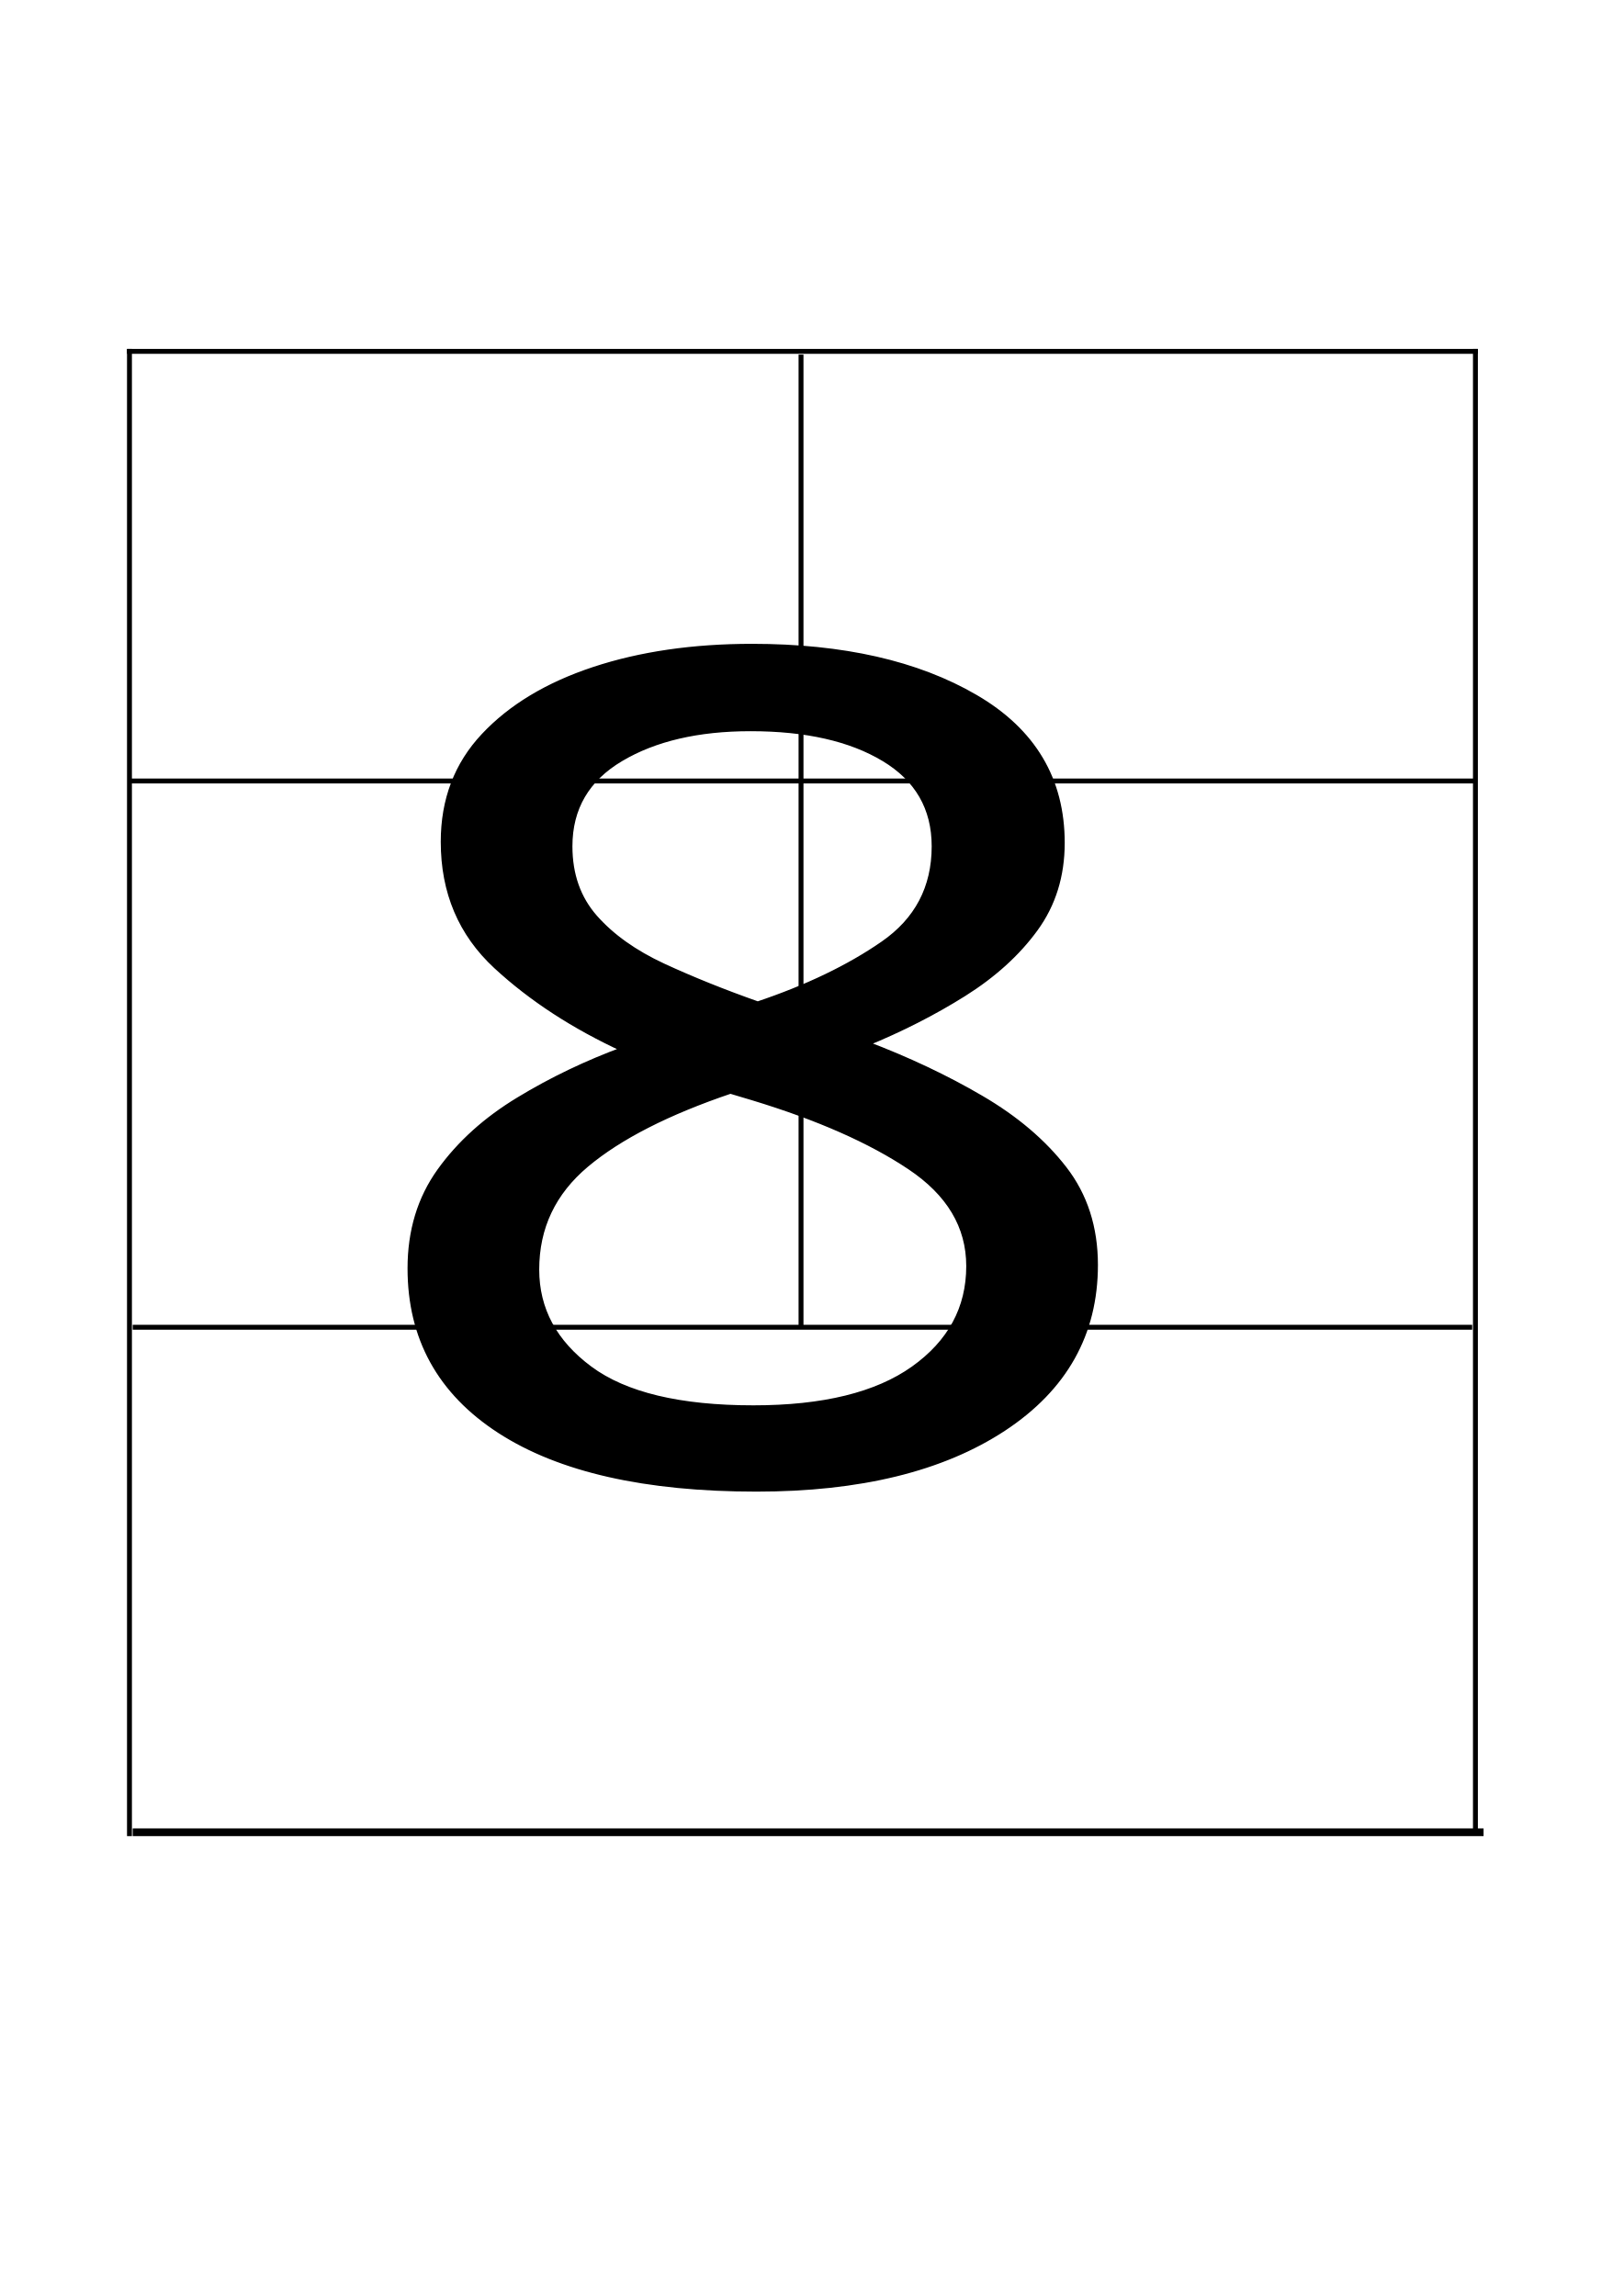
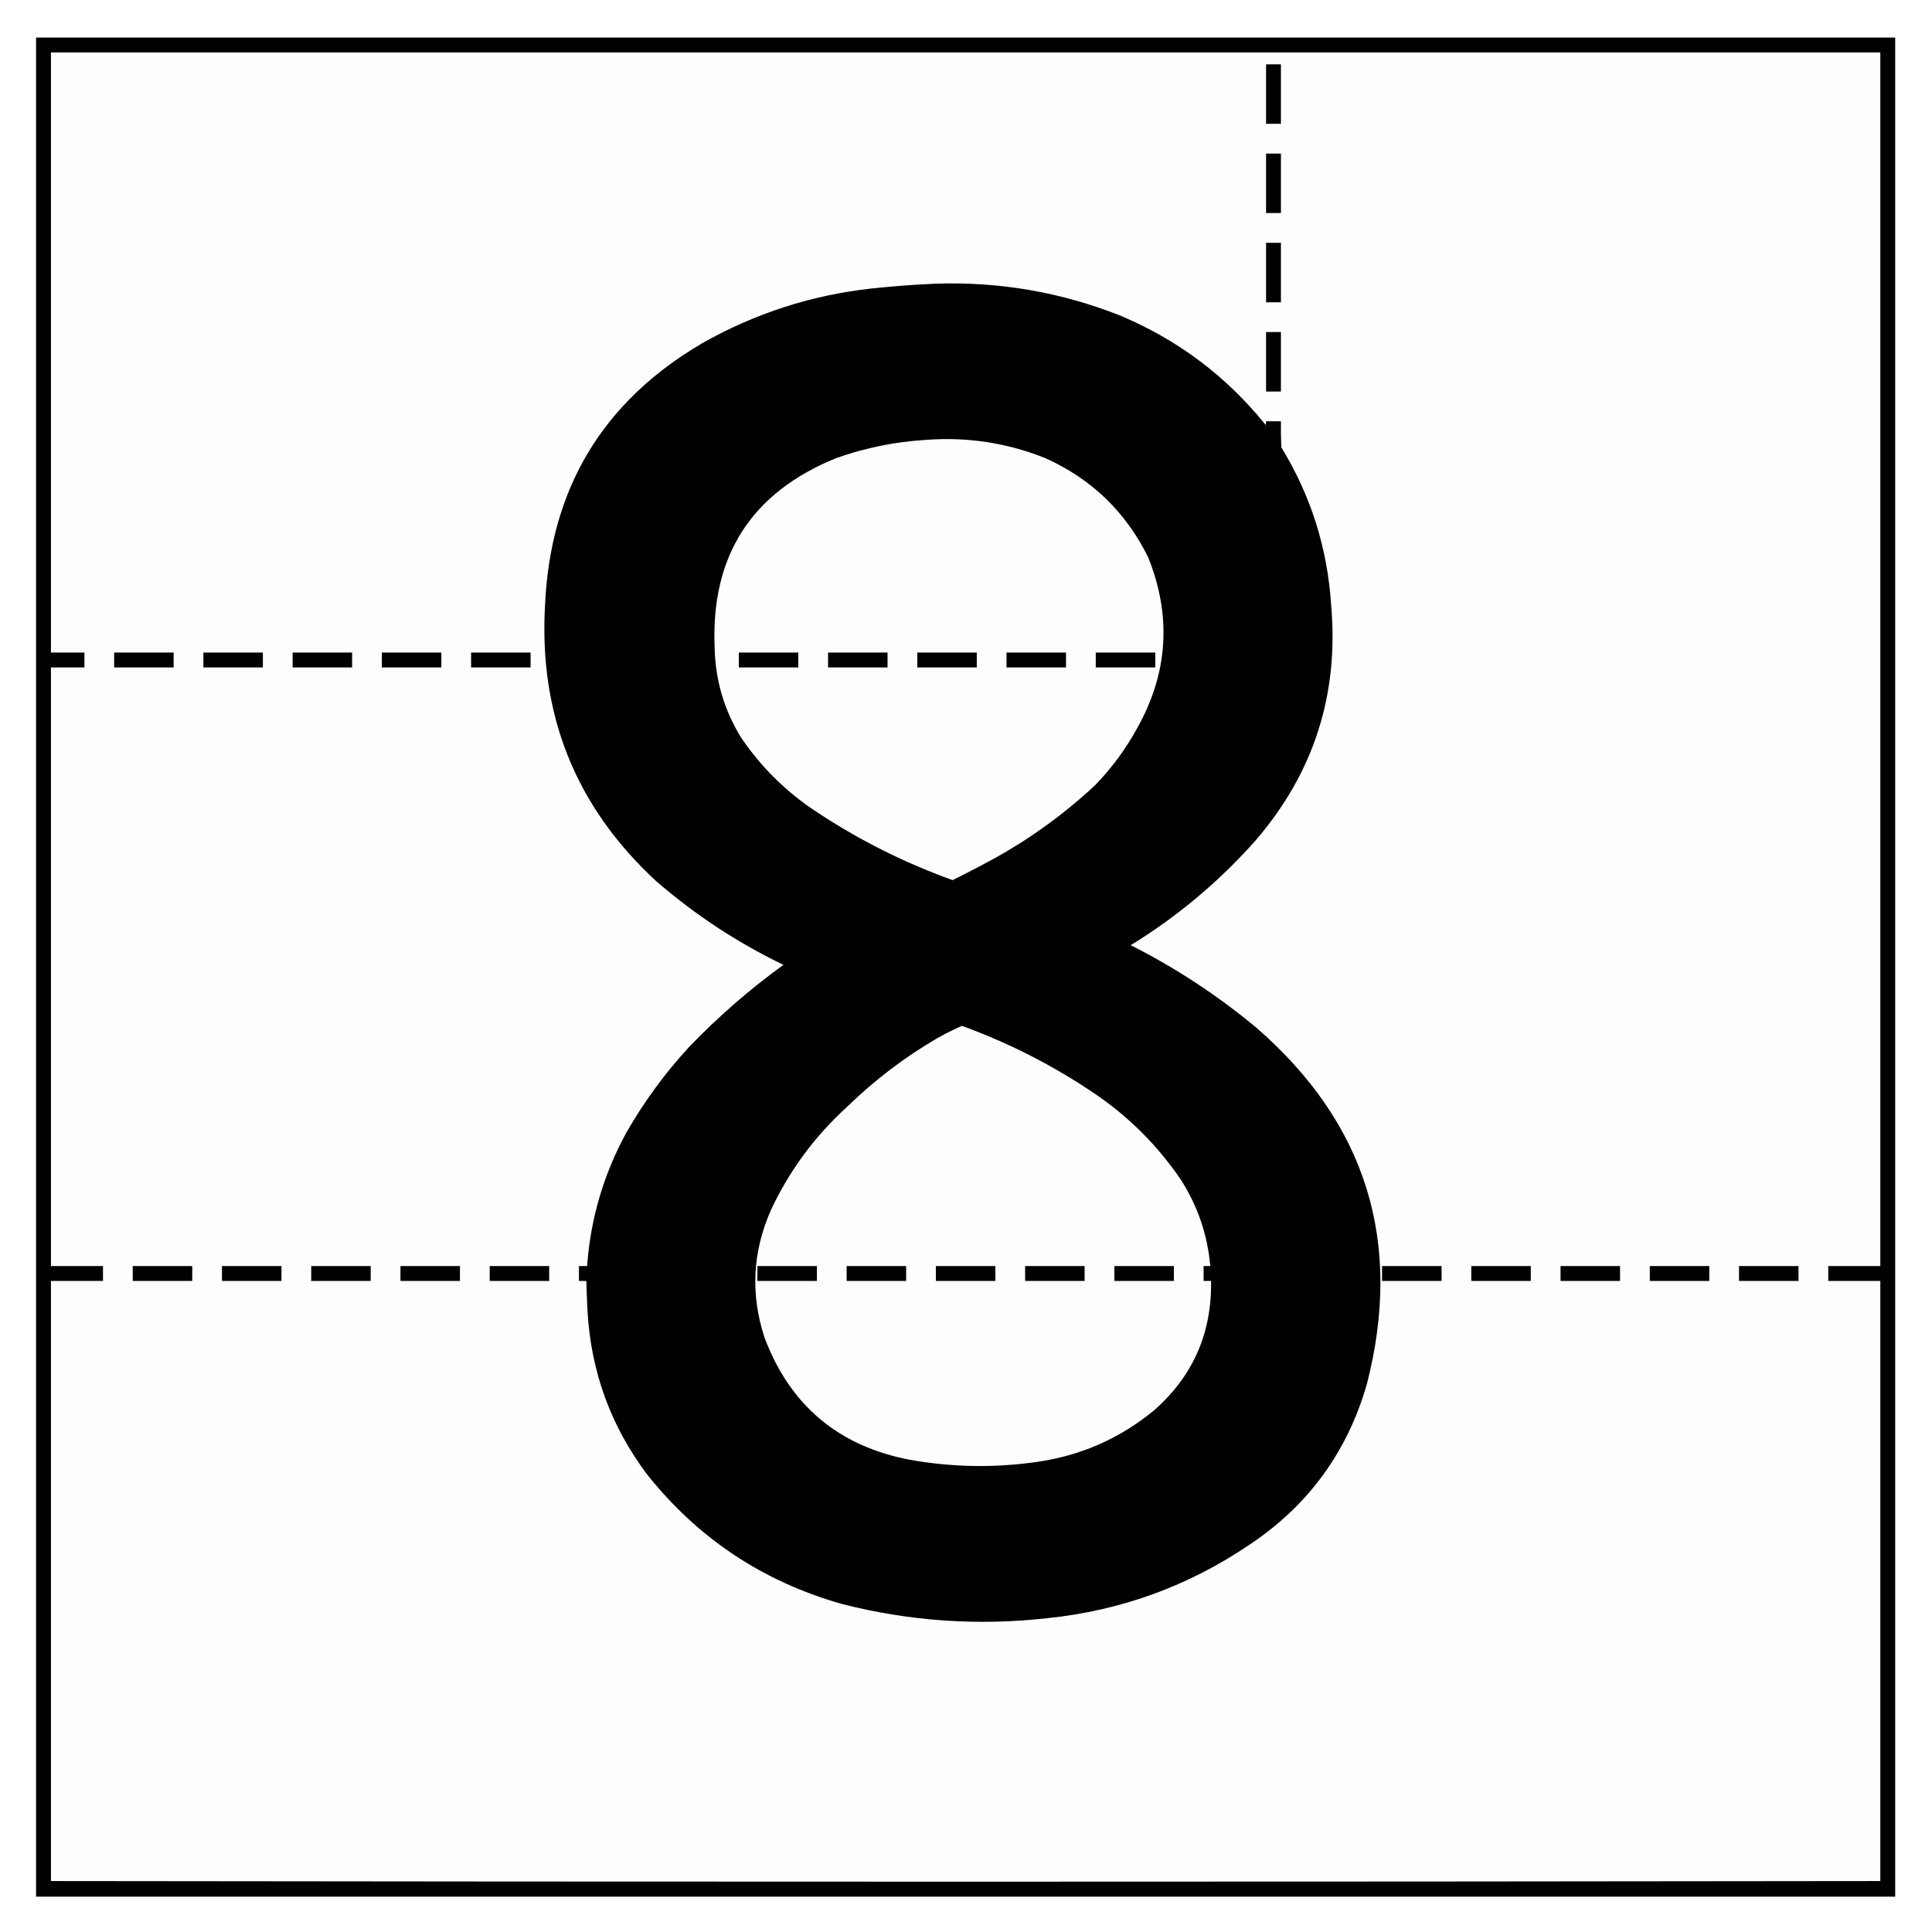
- <svg xmlns="http://www.w3.org/2000/svg" width="210mm" height="297mm" viewBox="0 0 210 297" version="1.1" id="svg5">
-   <defs id="defs2">
-     <rect x="393.647" y="171.09" width="212.82" height="228.12" id="rect3089" />
-     <rect x="65.376" y="383.91" width="247.594" height="235.075" id="rect3072" />
-     <rect x="361.654" y="485.452" width="376.955" height="322.707" id="rect1568" />
-     <rect x="102.932" y="219.775" width="401.993" height="223.948" id="rect1562" />
-   </defs>
-   <g id="layer1" style="display:inline">
-     <rect style="fill:#000000;stroke:#000000;stroke-width:0.265" id="rect1428" width="174.446" height="0.368" x="16.561" y="45.268" />
-     <rect style="fill:#000000;stroke:#000000;stroke-width:0.265" id="rect1432" width="0.368" height="192.112" x="16.561" y="45.268" />
-     <rect style="fill:#000000;stroke:#000000;stroke-width:0.265" id="rect1438" width="0.368" height="191.375" x="190.639" y="45.268" />
-     <rect style="fill:#000000;stroke:#000000;stroke-width:0.265" id="rect1440" width="174.446" height="0.736" x="17.297" y="236.643" />
-     <rect style="fill:#000000;stroke:#000000;stroke-width:0.265" id="rect1444" width="172.974" height="0.368" x="17.297" y="171.502" />
-     <rect style="fill:#000000;stroke:#000000;stroke-width:0.265" id="rect1450" width="173.71" height="0.368" x="16.929" y="100.84" />
-     <rect style="fill:#000000;stroke:#000000;stroke-width:0.265" id="rect1452" width="0.368" height="125.498" x="103.416" y="46.004" />
-     <text xml:space="preserve" style="font-size:3.175px;white-space:pre;inline-size:46.281;display:inline;fill:#000000;stroke:#000000;stroke-width:0.265" x="32.755" y="65.877" id="text1508" />
-     <text xml:space="preserve" transform="scale(0.2645833)" id="text1566" style="font-style:normal;font-variant:normal;font-weight:normal;font-stretch:normal;font-size:192px;font-family:sans-serif;-inkscape-font-specification:'sans-serif, Normal';font-variant-ligatures:normal;font-variant-caps:normal;font-variant-numeric:normal;font-variant-east-asian:normal;white-space:pre;shape-inside:url(#rect1568);display:inline;fill:#000000;stroke:#000000" />
-     <text xml:space="preserve" transform="matrix(0.2645833,0,0,0.2645833,18.76952,-56.67658)" id="text3070" style="font-style:normal;font-variant:normal;font-weight:normal;font-stretch:normal;font-size:192px;font-family:sans-serif;-inkscape-font-specification:'sans-serif, Normal';font-variant-ligatures:normal;font-variant-caps:normal;font-variant-numeric:normal;font-variant-east-asian:normal;white-space:pre;shape-inside:url(#rect3072);display:inline;fill:#000000;stroke:#000000" />
-     <text xml:space="preserve" style="font-size:166.441px;font-family:sans-serif;-inkscape-font-specification:'sans-serif, Normal';fill:#000000;stroke:#000000;stroke-width:0.867" x="39.259" y="214.372" id="text178" transform="scale(1.121932,0.8913194)">
-       <tspan id="tspan176" style="stroke-width:0.867" x="39.259" y="214.372">8</tspan>
-     </text>
+ <svg xmlns="http://www.w3.org/2000/svg" version="1.1" width="2598px" height="2598px" style="shape-rendering:geometricPrecision; text-rendering:geometricPrecision; image-rendering:optimizeQuality; fill-rule:evenodd; clip-rule:evenodd">
+   <g>
+     <path style="opacity:1" fill="#fefffe" d="M -0.5,-0.5 C 865.5,-0.5 1731.5,-0.5 2597.5,-0.5C 2597.5,865.5 2597.5,1731.5 2597.5,2597.5C 1731.5,2597.5 865.5,2597.5 -0.5,2597.5C -0.5,1731.5 -0.5,865.5 -0.5,-0.5 Z" />
+   </g>
+   <g>
+     <path style="opacity:1" fill="#000000" d="M 48.5,50.5 C 881.833,50.5 1715.17,50.5 2548.5,50.5C 2548.5,883.833 2548.5,1717.17 2548.5,2550.5C 1715.17,2550.5 881.833,2550.5 48.5,2550.5C 48.5,1717.17 48.5,883.833 48.5,50.5 Z" />
+   </g>
+   <g>
+     <path style="opacity:1" fill="#fefefe" d="M 68.5,70.5 C 888.5,70.5 1708.5,70.5 2528.5,70.5C 2528.5,614.5 2528.5,1158.5 2528.5,1702.5C 2505.17,1702.5 2481.83,1702.5 2458.5,1702.5C 2458.5,1709.17 2458.5,1715.83 2458.5,1722.5C 2481.83,1722.5 2505.17,1722.5 2528.5,1722.5C 2528.5,1991.5 2528.5,2260.5 2528.5,2529.5C 1708.52,2530.6 888.524,2530.6 68.5,2529.5C 68.5,2260.5 68.5,1991.5 68.5,1722.5C 91.833,1722.5 115.167,1722.5 138.5,1722.5C 138.5,1715.83 138.5,1709.17 138.5,1702.5C 115.167,1702.5 91.833,1702.5 68.5,1702.5C 68.5,1434.17 68.5,1165.83 68.5,897.5C 83.5,897.5 98.5,897.5 113.5,897.5C 113.5,890.833 113.5,884.167 113.5,877.5C 98.5,877.5 83.5,877.5 68.5,877.5C 68.5,608.5 68.5,339.5 68.5,70.5 Z" />
+   </g>
+   <g>
+     <path style="opacity:1" fill="#000000" d="M 1702.5,86.5 C 1709.17,86.5 1715.83,86.5 1722.5,86.5C 1722.5,113.167 1722.5,139.833 1722.5,166.5C 1715.83,166.5 1709.17,166.5 1702.5,166.5C 1702.5,139.833 1702.5,113.167 1702.5,86.5 Z" />
+   </g>
+   <g>
+     <path style="opacity:1" fill="#000000" d="M 1702.5,206.5 C 1709.17,206.5 1715.83,206.5 1722.5,206.5C 1722.5,233.167 1722.5,259.833 1722.5,286.5C 1715.83,286.5 1709.17,286.5 1702.5,286.5C 1702.5,259.833 1702.5,233.167 1702.5,206.5 Z" />
+   </g>
+   <g>
+     <path style="opacity:1" fill="#000000" d="M 1702.5,326.5 C 1709.17,326.5 1715.83,326.5 1722.5,326.5C 1722.5,353.167 1722.5,379.833 1722.5,406.5C 1715.83,406.5 1709.17,406.5 1702.5,406.5C 1702.5,379.833 1702.5,353.167 1702.5,326.5 Z" />
+   </g>
+   <g>
+     <path style="opacity:1" fill="#000000" d="M 1257.5,381.5 C 1343.18,378.502 1425.85,392.669 1505.5,424C 1583.57,456.599 1649.07,505.765 1702,571.5C 1702.49,569.866 1702.66,568.199 1702.5,566.5C 1709.17,566.5 1715.83,566.5 1722.5,566.5C 1722.33,578.171 1722.5,589.838 1723,601.5C 1762.79,666.539 1785.12,737.205 1790,813.5C 1800.59,933.377 1766.93,1038.71 1689,1129.5C 1639.67,1185.2 1583.5,1232.37 1520.5,1271C 1581.16,1301.71 1637.5,1338.71 1689.5,1382C 1837.49,1510.65 1886.99,1670.48 1838,1861.5C 1811.69,1952.67 1759.19,2024.5 1680.5,2077C 1598.37,2132.72 1507.7,2165.72 1408.5,2176C 1315.27,2186.47 1223.27,2180.14 1132.5,2157C 1026.03,2126.89 938.535,2068.72 870,1982.5C 821.215,1917.5 794.548,1844.17 790,1762.5C 789.288,1749.17 788.788,1735.84 788.5,1722.5C 785.167,1722.5 781.833,1722.5 778.5,1722.5C 778.5,1715.83 778.5,1709.17 778.5,1702.5C 782.167,1702.5 785.833,1702.5 789.5,1702.5C 794.09,1639.05 811.59,1579.38 842,1523.5C 865.935,1481.64 894.269,1442.97 927,1407.5C 966.063,1366.91 1008.23,1330.25 1053.5,1297.5C 991.362,1267.46 934.362,1229.96 882.5,1185C 774.016,1084.98 724.183,960.811 733,812.5C 740.229,657.11 810.396,540.277 943.5,462C 1014.36,421.713 1090.36,397.046 1171.5,388C 1200.25,384.936 1228.92,382.769 1257.5,381.5 Z" />
+   </g>
+   <g>
+     <path style="opacity:1" fill="#000000" d="M 1702.5,446.5 C 1709.17,446.5 1715.83,446.5 1722.5,446.5C 1722.5,473.167 1722.5,499.833 1722.5,526.5C 1715.83,526.5 1709.17,526.5 1702.5,526.5C 1702.5,499.833 1702.5,473.167 1702.5,446.5 Z" />
+   </g>
+   <g>
+     <path style="opacity:1" fill="#fefefe" d="M 1245.5,591.5 C 1300.83,587.337 1354.16,595.504 1405.5,616C 1467.71,643.882 1513.88,688.382 1544,749.5C 1575.75,828.561 1570.75,905.228 1529,979.5C 1513.75,1007.32 1495.08,1032.66 1473,1055.5C 1432.43,1093.41 1387.93,1125.91 1339.5,1153C 1320.22,1163.56 1300.72,1173.72 1281,1183.5C 1212.83,1159 1149,1126.5 1089.5,1086C 1052.96,1060.46 1022.12,1029.29 997,992.5C 974.003,955.527 962.003,915.193 961,871.5C 955.656,747.621 1010.16,662.455 1124.5,616C 1163.8,602.106 1204.14,593.94 1245.5,591.5 Z" />
+   </g>
+   <g>
+     <path style="opacity:1" fill="#000000" d="M 153.5,877.5 C 180.167,877.5 206.833,877.5 233.5,877.5C 233.5,884.167 233.5,890.833 233.5,897.5C 206.833,897.5 180.167,897.5 153.5,897.5C 153.5,890.833 153.5,884.167 153.5,877.5 Z" />
+   </g>
+   <g>
+     <path style="opacity:1" fill="#000000" d="M 273.5,877.5 C 300.167,877.5 326.833,877.5 353.5,877.5C 353.5,884.167 353.5,890.833 353.5,897.5C 326.833,897.5 300.167,897.5 273.5,897.5C 273.5,890.833 273.5,884.167 273.5,877.5 Z" />
+   </g>
+   <g>
+     <path style="opacity:1" fill="#000000" d="M 393.5,877.5 C 420.167,877.5 446.833,877.5 473.5,877.5C 473.5,884.167 473.5,890.833 473.5,897.5C 446.833,897.5 420.167,897.5 393.5,897.5C 393.5,890.833 393.5,884.167 393.5,877.5 Z" />
+   </g>
+   <g>
+     <path style="opacity:1" fill="#000000" d="M 513.5,877.5 C 540.167,877.5 566.833,877.5 593.5,877.5C 593.5,884.167 593.5,890.833 593.5,897.5C 566.833,897.5 540.167,897.5 513.5,897.5C 513.5,890.833 513.5,884.167 513.5,877.5 Z" />
+   </g>
+   <g>
+     <path style="opacity:1" fill="#000000" d="M 633.5,877.5 C 660.167,877.5 686.833,877.5 713.5,877.5C 713.5,884.167 713.5,890.833 713.5,897.5C 686.833,897.5 660.167,897.5 633.5,897.5C 633.5,890.833 633.5,884.167 633.5,877.5 Z" />
+   </g>
+   <g>
+     <path style="opacity:1" fill="#000000" d="M 993.5,877.5 C 1020.17,877.5 1046.83,877.5 1073.5,877.5C 1073.5,884.167 1073.5,890.833 1073.5,897.5C 1046.83,897.5 1020.17,897.5 993.5,897.5C 993.5,890.833 993.5,884.167 993.5,877.5 Z" />
+   </g>
+   <g>
+     <path style="opacity:1" fill="#000000" d="M 1113.5,877.5 C 1140.17,877.5 1166.83,877.5 1193.5,877.5C 1193.5,884.167 1193.5,890.833 1193.5,897.5C 1166.83,897.5 1140.17,897.5 1113.5,897.5C 1113.5,890.833 1113.5,884.167 1113.5,877.5 Z" />
+   </g>
+   <g>
+     <path style="opacity:1" fill="#000000" d="M 1233.5,877.5 C 1260.17,877.5 1286.83,877.5 1313.5,877.5C 1313.5,884.167 1313.5,890.833 1313.5,897.5C 1286.83,897.5 1260.17,897.5 1233.5,897.5C 1233.5,890.833 1233.5,884.167 1233.5,877.5 Z" />
+   </g>
+   <g>
+     <path style="opacity:1" fill="#000000" d="M 1353.5,877.5 C 1380.17,877.5 1406.83,877.5 1433.5,877.5C 1433.5,884.167 1433.5,890.833 1433.5,897.5C 1406.83,897.5 1380.17,897.5 1353.5,897.5C 1353.5,890.833 1353.5,884.167 1353.5,877.5 Z" />
+   </g>
+   <g>
+     <path style="opacity:1" fill="#000000" d="M 1473.5,877.5 C 1500.17,877.5 1526.83,877.5 1553.5,877.5C 1553.5,884.167 1553.5,890.833 1553.5,897.5C 1526.83,897.5 1500.17,897.5 1473.5,897.5C 1473.5,890.833 1473.5,884.167 1473.5,877.5 Z" />
+   </g>
+   <g>
+     <path style="opacity:1" fill="#fefefe" d="M 1293.5,1379.5 C 1358.26,1403.05 1418.93,1434.21 1475.5,1473C 1520.04,1503.88 1557.54,1541.71 1588,1586.5C 1610.63,1621.89 1623.8,1660.56 1627.5,1702.5C 1624.5,1702.5 1621.5,1702.5 1618.5,1702.5C 1618.5,1709.17 1618.5,1715.83 1618.5,1722.5C 1621.83,1722.5 1625.17,1722.5 1628.5,1722.5C 1629.79,1792.15 1604.46,1849.99 1552.5,1896C 1506.31,1934.25 1453.31,1957.58 1393.5,1966C 1336.67,1974.06 1280.01,1973.06 1223.5,1963C 1127.5,1944.65 1062.33,1889.82 1028,1798.5C 1008.94,1740.04 1011.94,1682.71 1037,1626.5C 1061.88,1573.6 1096.05,1527.43 1139.5,1488C 1176.14,1452.34 1216.47,1421.68 1260.5,1396C 1271.31,1389.93 1282.31,1384.43 1293.5,1379.5 Z" />
+   </g>
+   <g>
+     <path style="opacity:1" fill="#000000" d="M 178.5,1702.5 C 205.167,1702.5 231.833,1702.5 258.5,1702.5C 258.5,1709.17 258.5,1715.83 258.5,1722.5C 231.833,1722.5 205.167,1722.5 178.5,1722.5C 178.5,1715.83 178.5,1709.17 178.5,1702.5 Z" />
+   </g>
+   <g>
+     <path style="opacity:1" fill="#000000" d="M 298.5,1702.5 C 325.167,1702.5 351.833,1702.5 378.5,1702.5C 378.5,1709.17 378.5,1715.83 378.5,1722.5C 351.833,1722.5 325.167,1722.5 298.5,1722.5C 298.5,1715.83 298.5,1709.17 298.5,1702.5 Z" />
+   </g>
+   <g>
+     <path style="opacity:1" fill="#000000" d="M 418.5,1702.5 C 445.167,1702.5 471.833,1702.5 498.5,1702.5C 498.5,1709.17 498.5,1715.83 498.5,1722.5C 471.833,1722.5 445.167,1722.5 418.5,1722.5C 418.5,1715.83 418.5,1709.17 418.5,1702.5 Z" />
+   </g>
+   <g>
+     <path style="opacity:1" fill="#000000" d="M 538.5,1702.5 C 565.167,1702.5 591.833,1702.5 618.5,1702.5C 618.5,1709.17 618.5,1715.83 618.5,1722.5C 591.833,1722.5 565.167,1722.5 538.5,1722.5C 538.5,1715.83 538.5,1709.17 538.5,1702.5 Z" />
+   </g>
+   <g>
+     <path style="opacity:1" fill="#000000" d="M 658.5,1702.5 C 685.167,1702.5 711.833,1702.5 738.5,1702.5C 738.5,1709.17 738.5,1715.83 738.5,1722.5C 711.833,1722.5 685.167,1722.5 658.5,1722.5C 658.5,1715.83 658.5,1709.17 658.5,1702.5 Z" />
+   </g>
+   <g>
+     <path style="opacity:1" fill="#000000" d="M 1018.5,1702.5 C 1045.17,1702.5 1071.83,1702.5 1098.5,1702.5C 1098.5,1709.17 1098.5,1715.83 1098.5,1722.5C 1071.83,1722.5 1045.17,1722.5 1018.5,1722.5C 1018.5,1715.83 1018.5,1709.17 1018.5,1702.5 Z" />
+   </g>
+   <g>
+     <path style="opacity:1" fill="#000000" d="M 1138.5,1702.5 C 1165.17,1702.5 1191.83,1702.5 1218.5,1702.5C 1218.5,1709.17 1218.5,1715.83 1218.5,1722.5C 1191.83,1722.5 1165.17,1722.5 1138.5,1722.5C 1138.5,1715.83 1138.5,1709.17 1138.5,1702.5 Z" />
+   </g>
+   <g>
+     <path style="opacity:1" fill="#000000" d="M 1258.5,1702.5 C 1285.17,1702.5 1311.83,1702.5 1338.5,1702.5C 1338.5,1709.17 1338.5,1715.83 1338.5,1722.5C 1311.83,1722.5 1285.17,1722.5 1258.5,1722.5C 1258.5,1715.83 1258.5,1709.17 1258.5,1702.5 Z" />
+   </g>
+   <g>
+     <path style="opacity:1" fill="#000000" d="M 1378.5,1702.5 C 1405.17,1702.5 1431.83,1702.5 1458.5,1702.5C 1458.5,1709.17 1458.5,1715.83 1458.5,1722.5C 1431.83,1722.5 1405.17,1722.5 1378.5,1722.5C 1378.5,1715.83 1378.5,1709.17 1378.5,1702.5 Z" />
+   </g>
+   <g>
+     <path style="opacity:1" fill="#000000" d="M 1498.5,1702.5 C 1525.17,1702.5 1551.83,1702.5 1578.5,1702.5C 1578.5,1709.17 1578.5,1715.83 1578.5,1722.5C 1551.83,1722.5 1525.17,1722.5 1498.5,1722.5C 1498.5,1715.83 1498.5,1709.17 1498.5,1702.5 Z" />
+   </g>
+   <g>
+     <path style="opacity:1" fill="#000000" d="M 1858.5,1702.5 C 1885.17,1702.5 1911.83,1702.5 1938.5,1702.5C 1938.5,1709.17 1938.5,1715.83 1938.5,1722.5C 1911.83,1722.5 1885.17,1722.5 1858.5,1722.5C 1858.5,1715.83 1858.5,1709.17 1858.5,1702.5 Z" />
+   </g>
+   <g>
+     <path style="opacity:1" fill="#000000" d="M 1978.5,1702.5 C 2005.17,1702.5 2031.83,1702.5 2058.5,1702.5C 2058.5,1709.17 2058.5,1715.83 2058.5,1722.5C 2031.83,1722.5 2005.17,1722.5 1978.5,1722.5C 1978.5,1715.83 1978.5,1709.17 1978.5,1702.5 Z" />
+   </g>
+   <g>
+     <path style="opacity:1" fill="#000000" d="M 2098.5,1702.5 C 2125.17,1702.5 2151.83,1702.5 2178.5,1702.5C 2178.5,1709.17 2178.5,1715.83 2178.5,1722.5C 2151.83,1722.5 2125.17,1722.5 2098.5,1722.5C 2098.5,1715.83 2098.5,1709.17 2098.5,1702.5 Z" />
+   </g>
+   <g>
+     <path style="opacity:1" fill="#000000" d="M 2218.5,1702.5 C 2245.17,1702.5 2271.83,1702.5 2298.5,1702.5C 2298.5,1709.17 2298.5,1715.83 2298.5,1722.5C 2271.83,1722.5 2245.17,1722.5 2218.5,1722.5C 2218.5,1715.83 2218.5,1709.17 2218.5,1702.5 Z" />
+   </g>
+   <g>
+     <path style="opacity:1" fill="#000000" d="M 2338.5,1702.5 C 2365.17,1702.5 2391.83,1702.5 2418.5,1702.5C 2418.5,1709.17 2418.5,1715.83 2418.5,1722.5C 2391.83,1722.5 2365.17,1722.5 2338.5,1722.5C 2338.5,1715.83 2338.5,1709.17 2338.5,1702.5 Z" />
  </g>
</svg>
